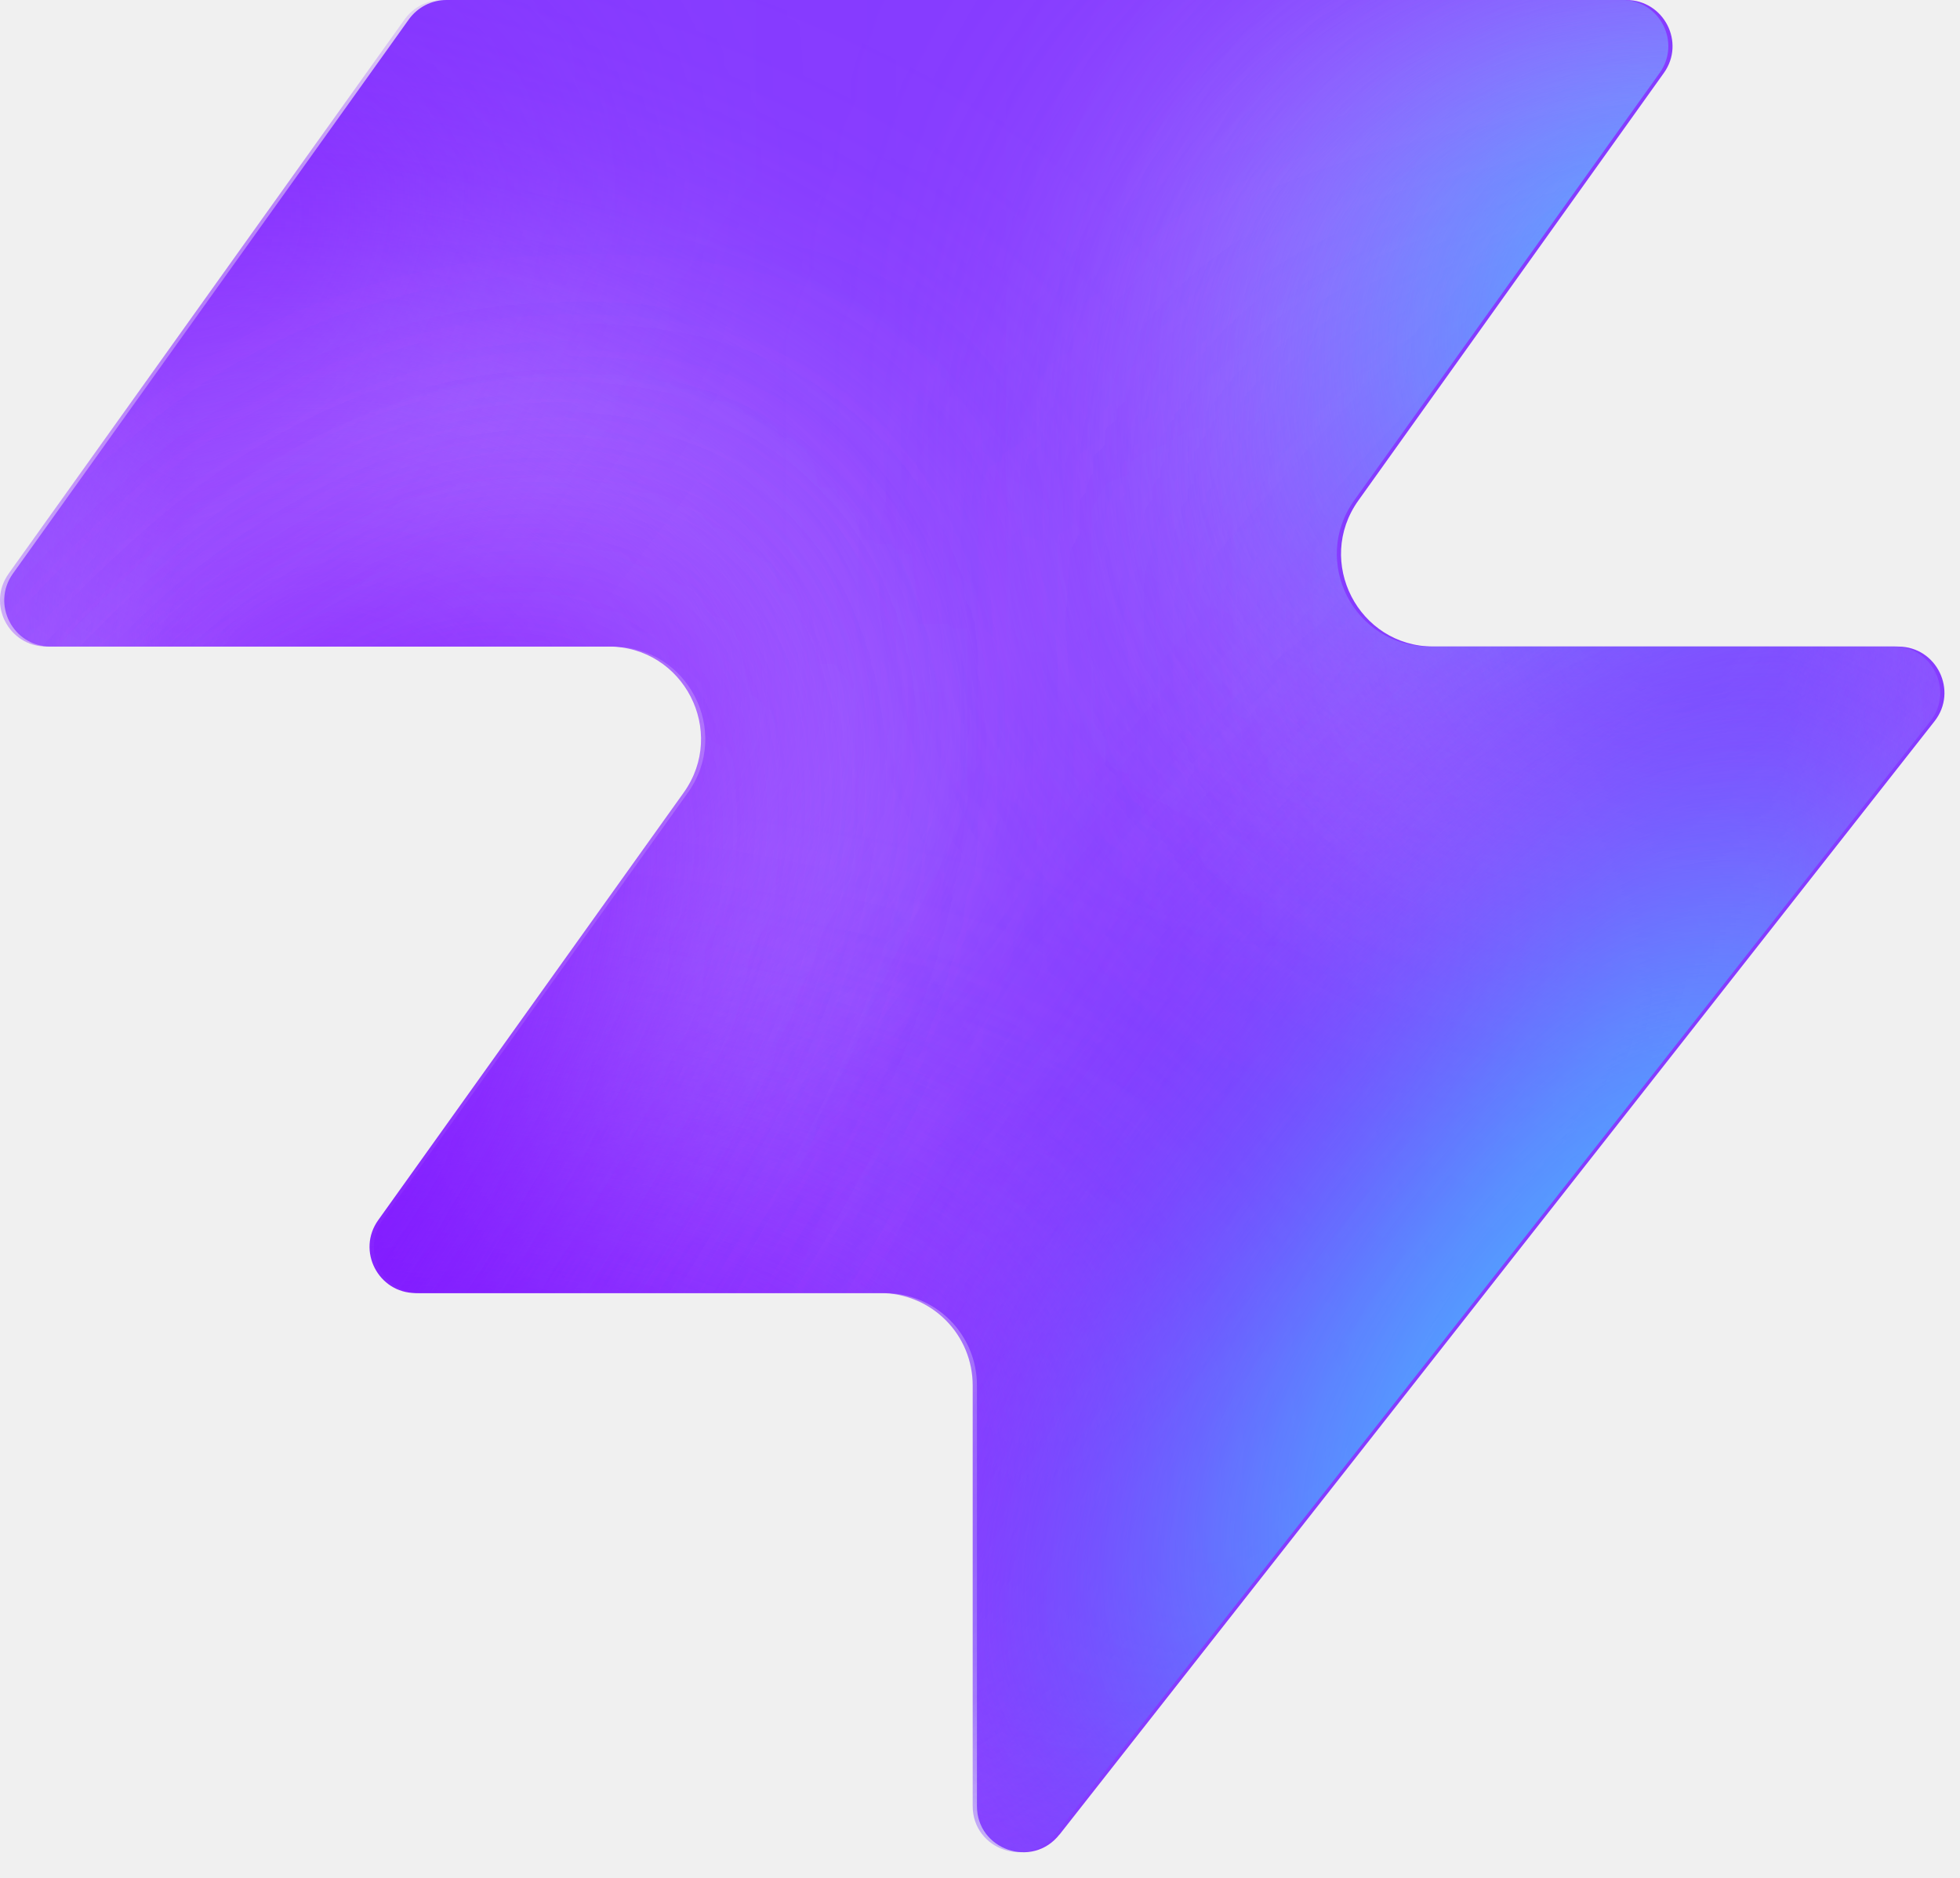
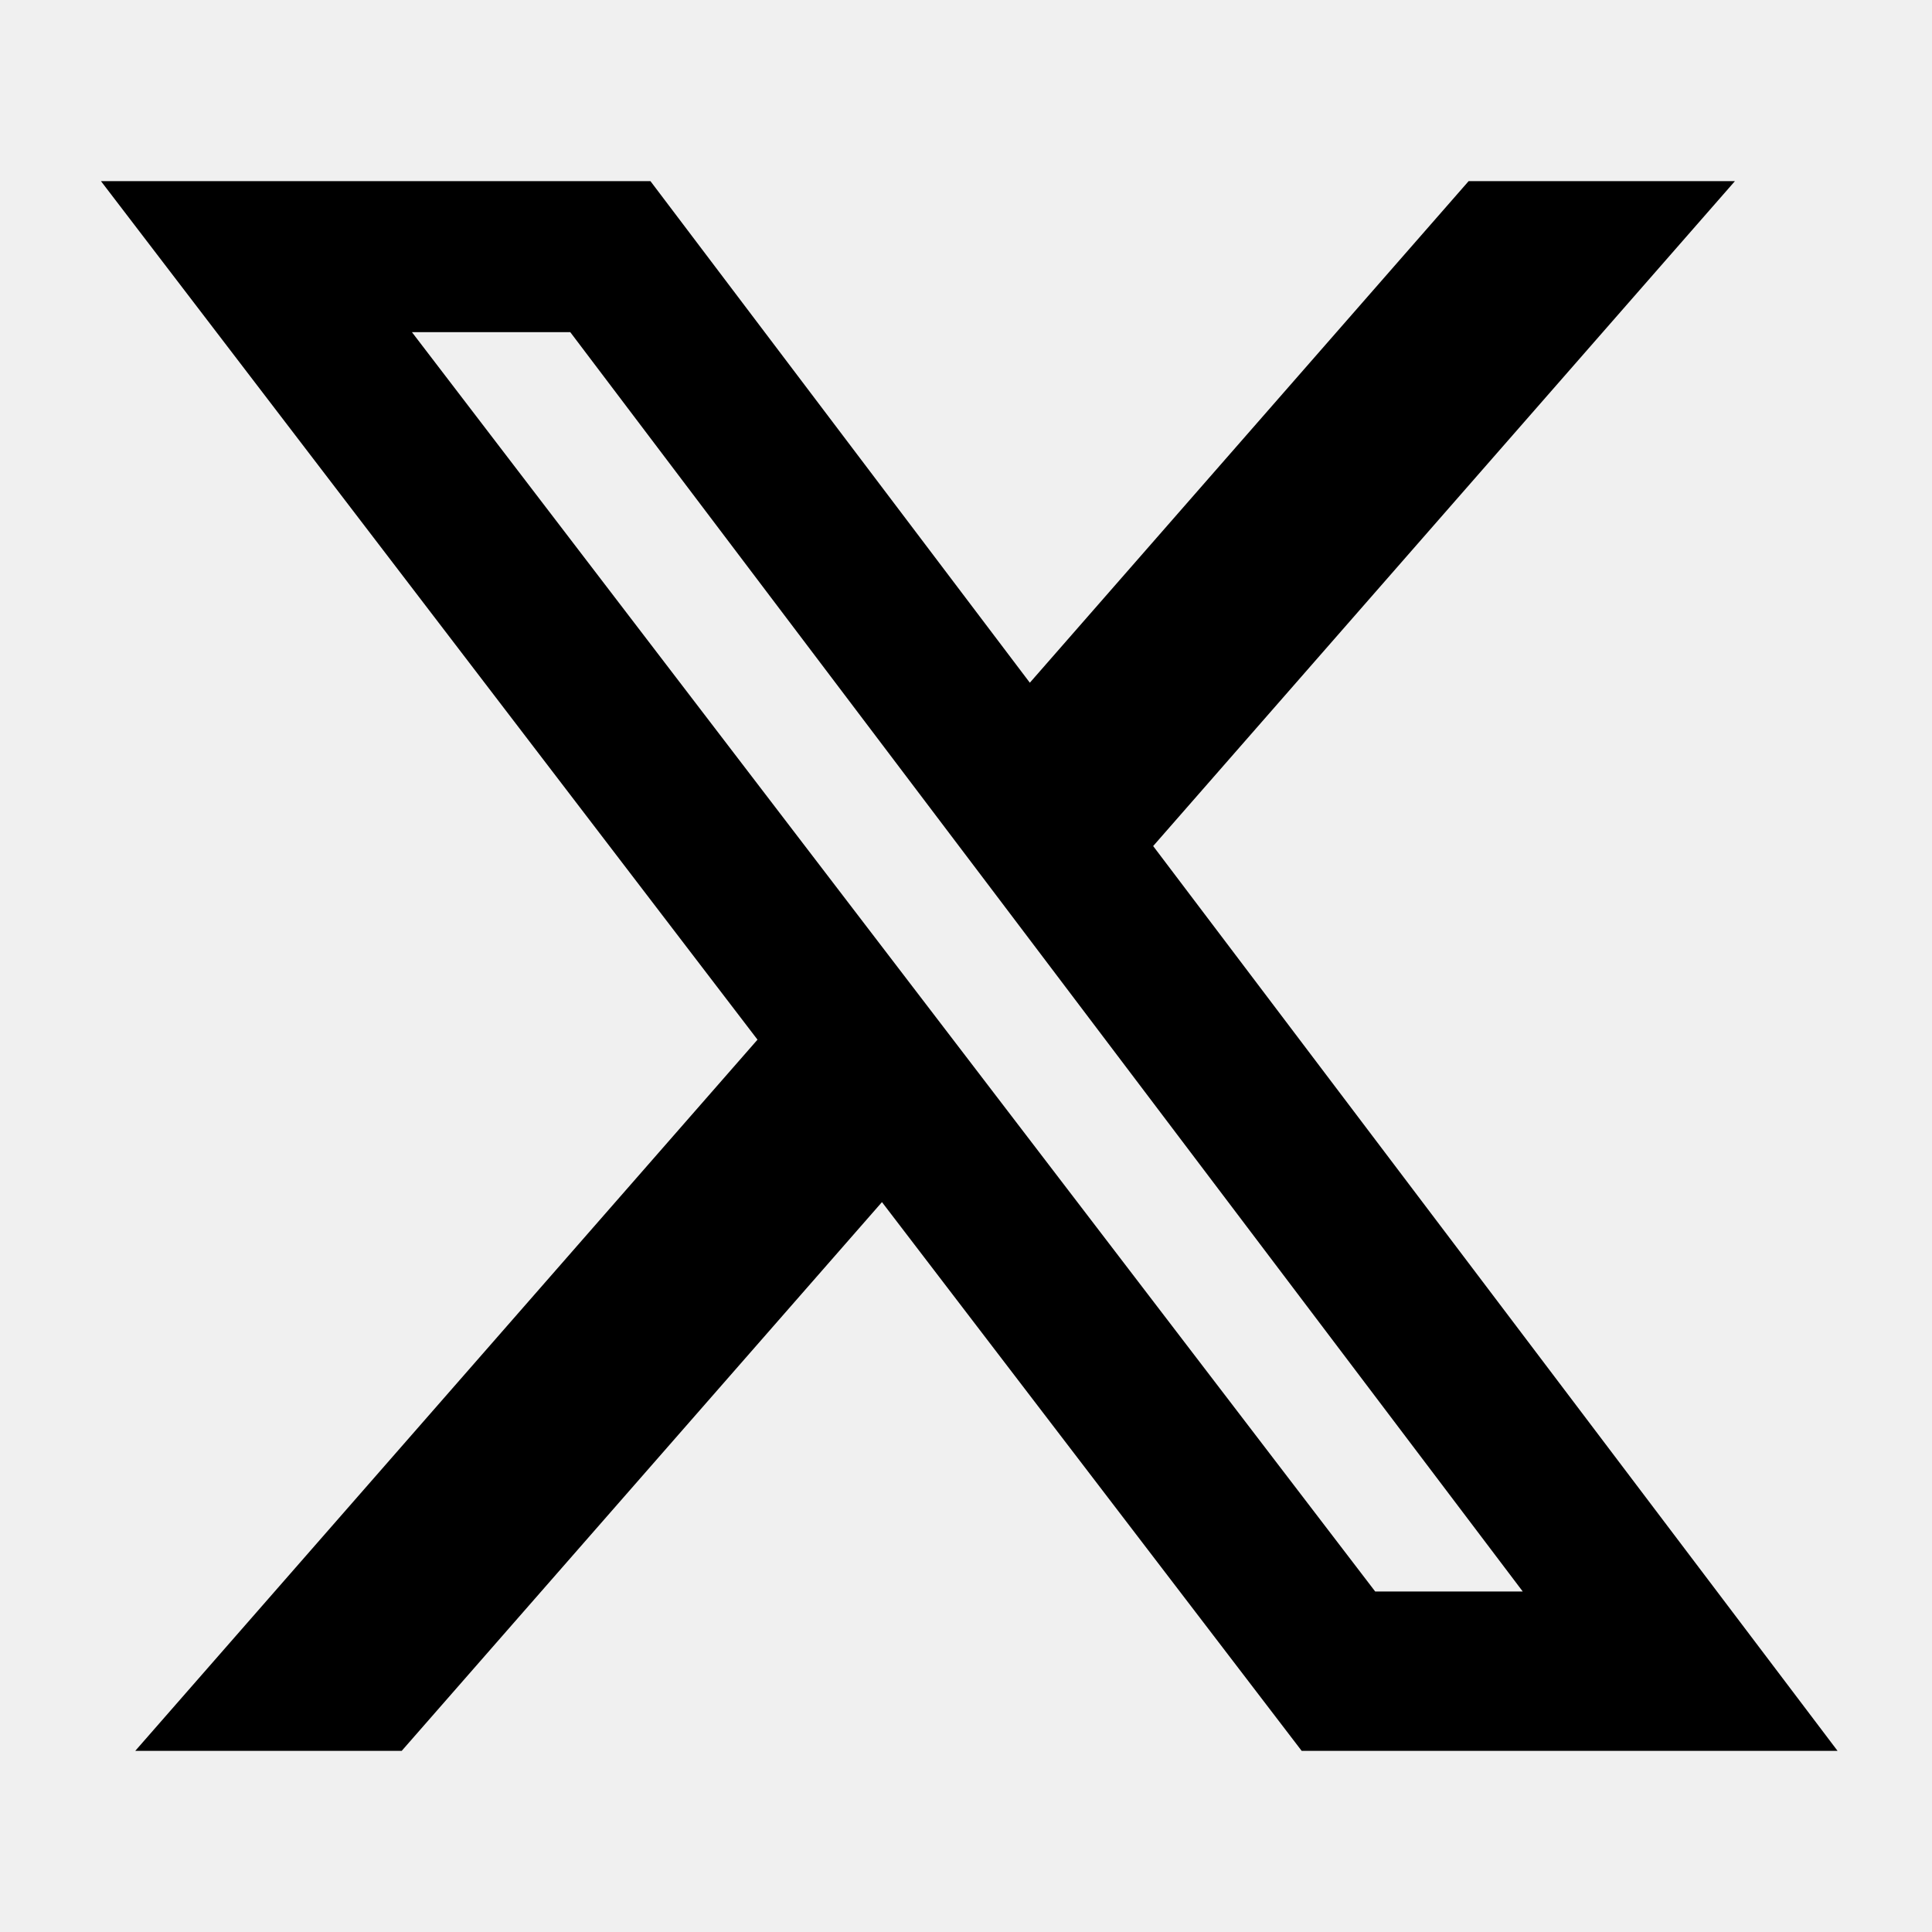
- <svg xmlns="http://www.w3.org/2000/svg" width="48" height="46" fill="none" viewBox="0 0 48 46">
-   <path fill="#863bff" d="M25.946 44.938c-.664.845-2.021.375-2.021-.698V33.937a2.26 2.26 0 0 0-2.262-2.262H10.287c-.92 0-1.456-1.04-.92-1.788l7.48-10.471c1.07-1.497 0-3.578-1.842-3.578H1.237c-.92 0-1.456-1.04-.92-1.788L10.013.474c.214-.297.556-.474.92-.474h28.894c.92 0 1.456 1.04.92 1.788l-7.48 10.471c-1.07 1.498 0 3.579 1.842 3.579h11.377c.943 0 1.473 1.088.89 1.83L25.947 44.94z" style="fill:#863bff;fill:color(display-p3 .525 .23 1);fill-opacity:1" />
-   <mask id="a" width="48" height="46" x="0" y="0" maskUnits="userSpaceOnUse" style="mask-type:alpha">
-     <path fill="#000" d="M25.842 44.938c-.664.844-2.021.375-2.021-.698V33.937a2.26 2.26 0 0 0-2.262-2.262H10.183c-.92 0-1.456-1.04-.92-1.788l7.48-10.471c1.07-1.498 0-3.579-1.842-3.579H1.133c-.92 0-1.456-1.04-.92-1.787L9.91.473c.214-.297.556-.474.92-.474h28.894c.92 0 1.456 1.04.92 1.788l-7.48 10.471c-1.07 1.498 0 3.578 1.842 3.578h11.377c.943 0 1.473 1.088.89 1.832L25.843 44.94z" style="fill:#000;fill-opacity:1" />
-   </mask>
-   <g mask="url(#a)">
-     <g filter="url(#b)">
-       <ellipse cx="5.508" cy="14.704" fill="#ede6ff" rx="5.508" ry="14.704" style="fill:#ede6ff;fill:color(display-p3 .927 .903 1);fill-opacity:1" transform="matrix(.00324 1 1 -.00324 -4.47 31.516)" />
-     </g>
-     <g filter="url(#c)">
-       <ellipse cx="10.399" cy="29.851" fill="#ede6ff" rx="10.399" ry="29.851" style="fill:#ede6ff;fill:color(display-p3 .927 .903 1);fill-opacity:1" transform="matrix(.00324 1 1 -.00324 -39.328 7.883)" />
-     </g>
-     <g filter="url(#d)">
-       <ellipse cx="5.508" cy="30.487" fill="#7e14ff" rx="5.508" ry="30.487" style="fill:#7e14ff;fill:color(display-p3 .492 .077 1);fill-opacity:1" transform="rotate(89.814 -25.913 -14.639)scale(1 -1)" />
-     </g>
-     <g filter="url(#e)">
-       <ellipse cx="5.508" cy="30.599" fill="#7e14ff" rx="5.508" ry="30.599" style="fill:#7e14ff;fill:color(display-p3 .492 .077 1);fill-opacity:1" transform="rotate(89.814 -32.644 -3.334)scale(1 -1)" />
-     </g>
-     <g filter="url(#f)">
-       <ellipse cx="5.508" cy="30.599" fill="#7e14ff" rx="5.508" ry="30.599" style="fill:#7e14ff;fill:color(display-p3 .492 .077 1);fill-opacity:1" transform="matrix(.00324 1 1 -.00324 -34.34 30.47)" />
-     </g>
-     <g filter="url(#g)">
-       <ellipse cx="14.072" cy="22.078" fill="#ede6ff" rx="14.072" ry="22.078" style="fill:#ede6ff;fill:color(display-p3 .927 .903 1);fill-opacity:1" transform="rotate(93.35 24.506 48.493)scale(-1 1)" />
-     </g>
-     <g filter="url(#h)">
-       <ellipse cx="3.47" cy="21.501" fill="#7e14ff" rx="3.47" ry="21.501" style="fill:#7e14ff;fill:color(display-p3 .492 .077 1);fill-opacity:1" transform="rotate(89.009 28.708 47.59)scale(-1 1)" />
-     </g>
-     <g filter="url(#i)">
-       <ellipse cx="3.47" cy="21.501" fill="#7e14ff" rx="3.47" ry="21.501" style="fill:#7e14ff;fill:color(display-p3 .492 .077 1);fill-opacity:1" transform="rotate(89.009 28.708 47.59)scale(-1 1)" />
-     </g>
-     <g filter="url(#j)">
-       <ellipse cx=".387" cy="8.972" fill="#7e14ff" rx="4.407" ry="29.108" style="fill:#7e14ff;fill:color(display-p3 .492 .077 1);fill-opacity:1" transform="rotate(39.51 .387 8.972)" />
-     </g>
-     <g filter="url(#k)">
-       <ellipse cx="47.523" cy="-6.092" fill="#7e14ff" rx="4.407" ry="29.108" style="fill:#7e14ff;fill:color(display-p3 .492 .077 1);fill-opacity:1" transform="rotate(37.892 47.523 -6.092)" />
-     </g>
-     <g filter="url(#l)">
-       <ellipse cx="41.412" cy="6.333" fill="#47bfff" rx="5.971" ry="9.665" style="fill:#47bfff;fill:color(display-p3 .28 .748 1);fill-opacity:1" transform="rotate(37.892 41.412 6.333)" />
-     </g>
-     <g filter="url(#m)">
-       <ellipse cx="-1.879" cy="38.332" fill="#7e14ff" rx="4.407" ry="29.108" style="fill:#7e14ff;fill:color(display-p3 .492 .077 1);fill-opacity:1" transform="rotate(37.892 -1.88 38.332)" />
-     </g>
-     <g filter="url(#n)">
-       <ellipse cx="-1.879" cy="38.332" fill="#7e14ff" rx="4.407" ry="29.108" style="fill:#7e14ff;fill:color(display-p3 .492 .077 1);fill-opacity:1" transform="rotate(37.892 -1.88 38.332)" />
-     </g>
-     <g filter="url(#o)">
-       <ellipse cx="35.651" cy="29.907" fill="#7e14ff" rx="4.407" ry="29.108" style="fill:#7e14ff;fill:color(display-p3 .492 .077 1);fill-opacity:1" transform="rotate(37.892 35.651 29.907)" />
-     </g>
-     <g filter="url(#p)">
-       <ellipse cx="38.418" cy="32.4" fill="#47bfff" rx="5.971" ry="15.297" style="fill:#47bfff;fill:color(display-p3 .28 .748 1);fill-opacity:1" transform="rotate(37.892 38.418 32.4)" />
-     </g>
-   </g>
-   <defs>
-     <filter id="b" width="60.045" height="41.654" x="-19.77" y="16.149" color-interpolation-filters="sRGB" filterUnits="userSpaceOnUse">
-       <feFlood flood-opacity="0" result="BackgroundImageFix" />
-       <feBlend in="SourceGraphic" in2="BackgroundImageFix" result="shape" />
-       <feGaussianBlur result="effect1_foregroundBlur_2002_17158" stdDeviation="7.659" />
-     </filter>
-     <filter id="c" width="90.34" height="51.437" x="-54.613" y="-7.533" color-interpolation-filters="sRGB" filterUnits="userSpaceOnUse">
-       <feFlood flood-opacity="0" result="BackgroundImageFix" />
-       <feBlend in="SourceGraphic" in2="BackgroundImageFix" result="shape" />
-       <feGaussianBlur result="effect1_foregroundBlur_2002_17158" stdDeviation="7.659" />
-     </filter>
-     <filter id="d" width="79.355" height="29.4" x="-49.64" y="2.03" color-interpolation-filters="sRGB" filterUnits="userSpaceOnUse">
-       <feFlood flood-opacity="0" result="BackgroundImageFix" />
-       <feBlend in="SourceGraphic" in2="BackgroundImageFix" result="shape" />
-       <feGaussianBlur result="effect1_foregroundBlur_2002_17158" stdDeviation="4.596" />
-     </filter>
-     <filter id="e" width="79.579" height="29.4" x="-45.045" y="20.029" color-interpolation-filters="sRGB" filterUnits="userSpaceOnUse">
-       <feFlood flood-opacity="0" result="BackgroundImageFix" />
-       <feBlend in="SourceGraphic" in2="BackgroundImageFix" result="shape" />
-       <feGaussianBlur result="effect1_foregroundBlur_2002_17158" stdDeviation="4.596" />
-     </filter>
-     <filter id="f" width="79.579" height="29.4" x="-43.513" y="21.178" color-interpolation-filters="sRGB" filterUnits="userSpaceOnUse">
-       <feFlood flood-opacity="0" result="BackgroundImageFix" />
-       <feBlend in="SourceGraphic" in2="BackgroundImageFix" result="shape" />
-       <feGaussianBlur result="effect1_foregroundBlur_2002_17158" stdDeviation="4.596" />
-     </filter>
-     <filter id="g" width="74.749" height="58.852" x="15.756" y="-17.901" color-interpolation-filters="sRGB" filterUnits="userSpaceOnUse">
-       <feFlood flood-opacity="0" result="BackgroundImageFix" />
-       <feBlend in="SourceGraphic" in2="BackgroundImageFix" result="shape" />
-       <feGaussianBlur result="effect1_foregroundBlur_2002_17158" stdDeviation="7.659" />
-     </filter>
-     <filter id="h" width="61.377" height="25.362" x="23.548" y="2.284" color-interpolation-filters="sRGB" filterUnits="userSpaceOnUse">
-       <feFlood flood-opacity="0" result="BackgroundImageFix" />
-       <feBlend in="SourceGraphic" in2="BackgroundImageFix" result="shape" />
-       <feGaussianBlur result="effect1_foregroundBlur_2002_17158" stdDeviation="4.596" />
-     </filter>
-     <filter id="i" width="61.377" height="25.362" x="23.548" y="2.284" color-interpolation-filters="sRGB" filterUnits="userSpaceOnUse">
-       <feFlood flood-opacity="0" result="BackgroundImageFix" />
-       <feBlend in="SourceGraphic" in2="BackgroundImageFix" result="shape" />
-       <feGaussianBlur result="effect1_foregroundBlur_2002_17158" stdDeviation="4.596" />
-     </filter>
-     <filter id="j" width="56.045" height="63.649" x="-27.636" y="-22.853" color-interpolation-filters="sRGB" filterUnits="userSpaceOnUse">
-       <feFlood flood-opacity="0" result="BackgroundImageFix" />
-       <feBlend in="SourceGraphic" in2="BackgroundImageFix" result="shape" />
-       <feGaussianBlur result="effect1_foregroundBlur_2002_17158" stdDeviation="4.596" />
-     </filter>
-     <filter id="k" width="54.814" height="64.646" x="20.116" y="-38.415" color-interpolation-filters="sRGB" filterUnits="userSpaceOnUse">
-       <feFlood flood-opacity="0" result="BackgroundImageFix" />
-       <feBlend in="SourceGraphic" in2="BackgroundImageFix" result="shape" />
-       <feGaussianBlur result="effect1_foregroundBlur_2002_17158" stdDeviation="4.596" />
-     </filter>
-     <filter id="l" width="33.541" height="35.313" x="24.641" y="-11.323" color-interpolation-filters="sRGB" filterUnits="userSpaceOnUse">
-       <feFlood flood-opacity="0" result="BackgroundImageFix" />
-       <feBlend in="SourceGraphic" in2="BackgroundImageFix" result="shape" />
-       <feGaussianBlur result="effect1_foregroundBlur_2002_17158" stdDeviation="4.596" />
-     </filter>
-     <filter id="m" width="54.814" height="64.646" x="-29.286" y="6.009" color-interpolation-filters="sRGB" filterUnits="userSpaceOnUse">
-       <feFlood flood-opacity="0" result="BackgroundImageFix" />
-       <feBlend in="SourceGraphic" in2="BackgroundImageFix" result="shape" />
-       <feGaussianBlur result="effect1_foregroundBlur_2002_17158" stdDeviation="4.596" />
-     </filter>
-     <filter id="n" width="54.814" height="64.646" x="-29.286" y="6.009" color-interpolation-filters="sRGB" filterUnits="userSpaceOnUse">
-       <feFlood flood-opacity="0" result="BackgroundImageFix" />
-       <feBlend in="SourceGraphic" in2="BackgroundImageFix" result="shape" />
-       <feGaussianBlur result="effect1_foregroundBlur_2002_17158" stdDeviation="4.596" />
-     </filter>
-     <filter id="o" width="54.814" height="64.646" x="8.244" y="-2.416" color-interpolation-filters="sRGB" filterUnits="userSpaceOnUse">
-       <feFlood flood-opacity="0" result="BackgroundImageFix" />
-       <feBlend in="SourceGraphic" in2="BackgroundImageFix" result="shape" />
-       <feGaussianBlur result="effect1_foregroundBlur_2002_17158" stdDeviation="4.596" />
-     </filter>
-     <filter id="p" width="39.409" height="43.623" x="18.713" y="10.588" color-interpolation-filters="sRGB" filterUnits="userSpaceOnUse">
-       <feFlood flood-opacity="0" result="BackgroundImageFix" />
-       <feBlend in="SourceGraphic" in2="BackgroundImageFix" result="shape" />
-       <feGaussianBlur result="effect1_foregroundBlur_2002_17158" stdDeviation="4.596" />
-     </filter>
-   </defs>
+ <svg xmlns="http://www.w3.org/2000/svg" viewBox="0 0 24 24">
+   <style>path { fill: #000000; } @media (prefers-color-scheme: dark) { path { fill: #ffffff; } }</style>
+   <path d="M18.244 2.25h3.308l-7.227 8.26 8.502 11.24H16.17l-5.214-6.817L4.99 21.75H1.68l7.73-8.835L1.254 2.25H8.08l4.713 6.231zm-1.161 17.52h1.833L7.084 4.126H5.117z" />
</svg>
